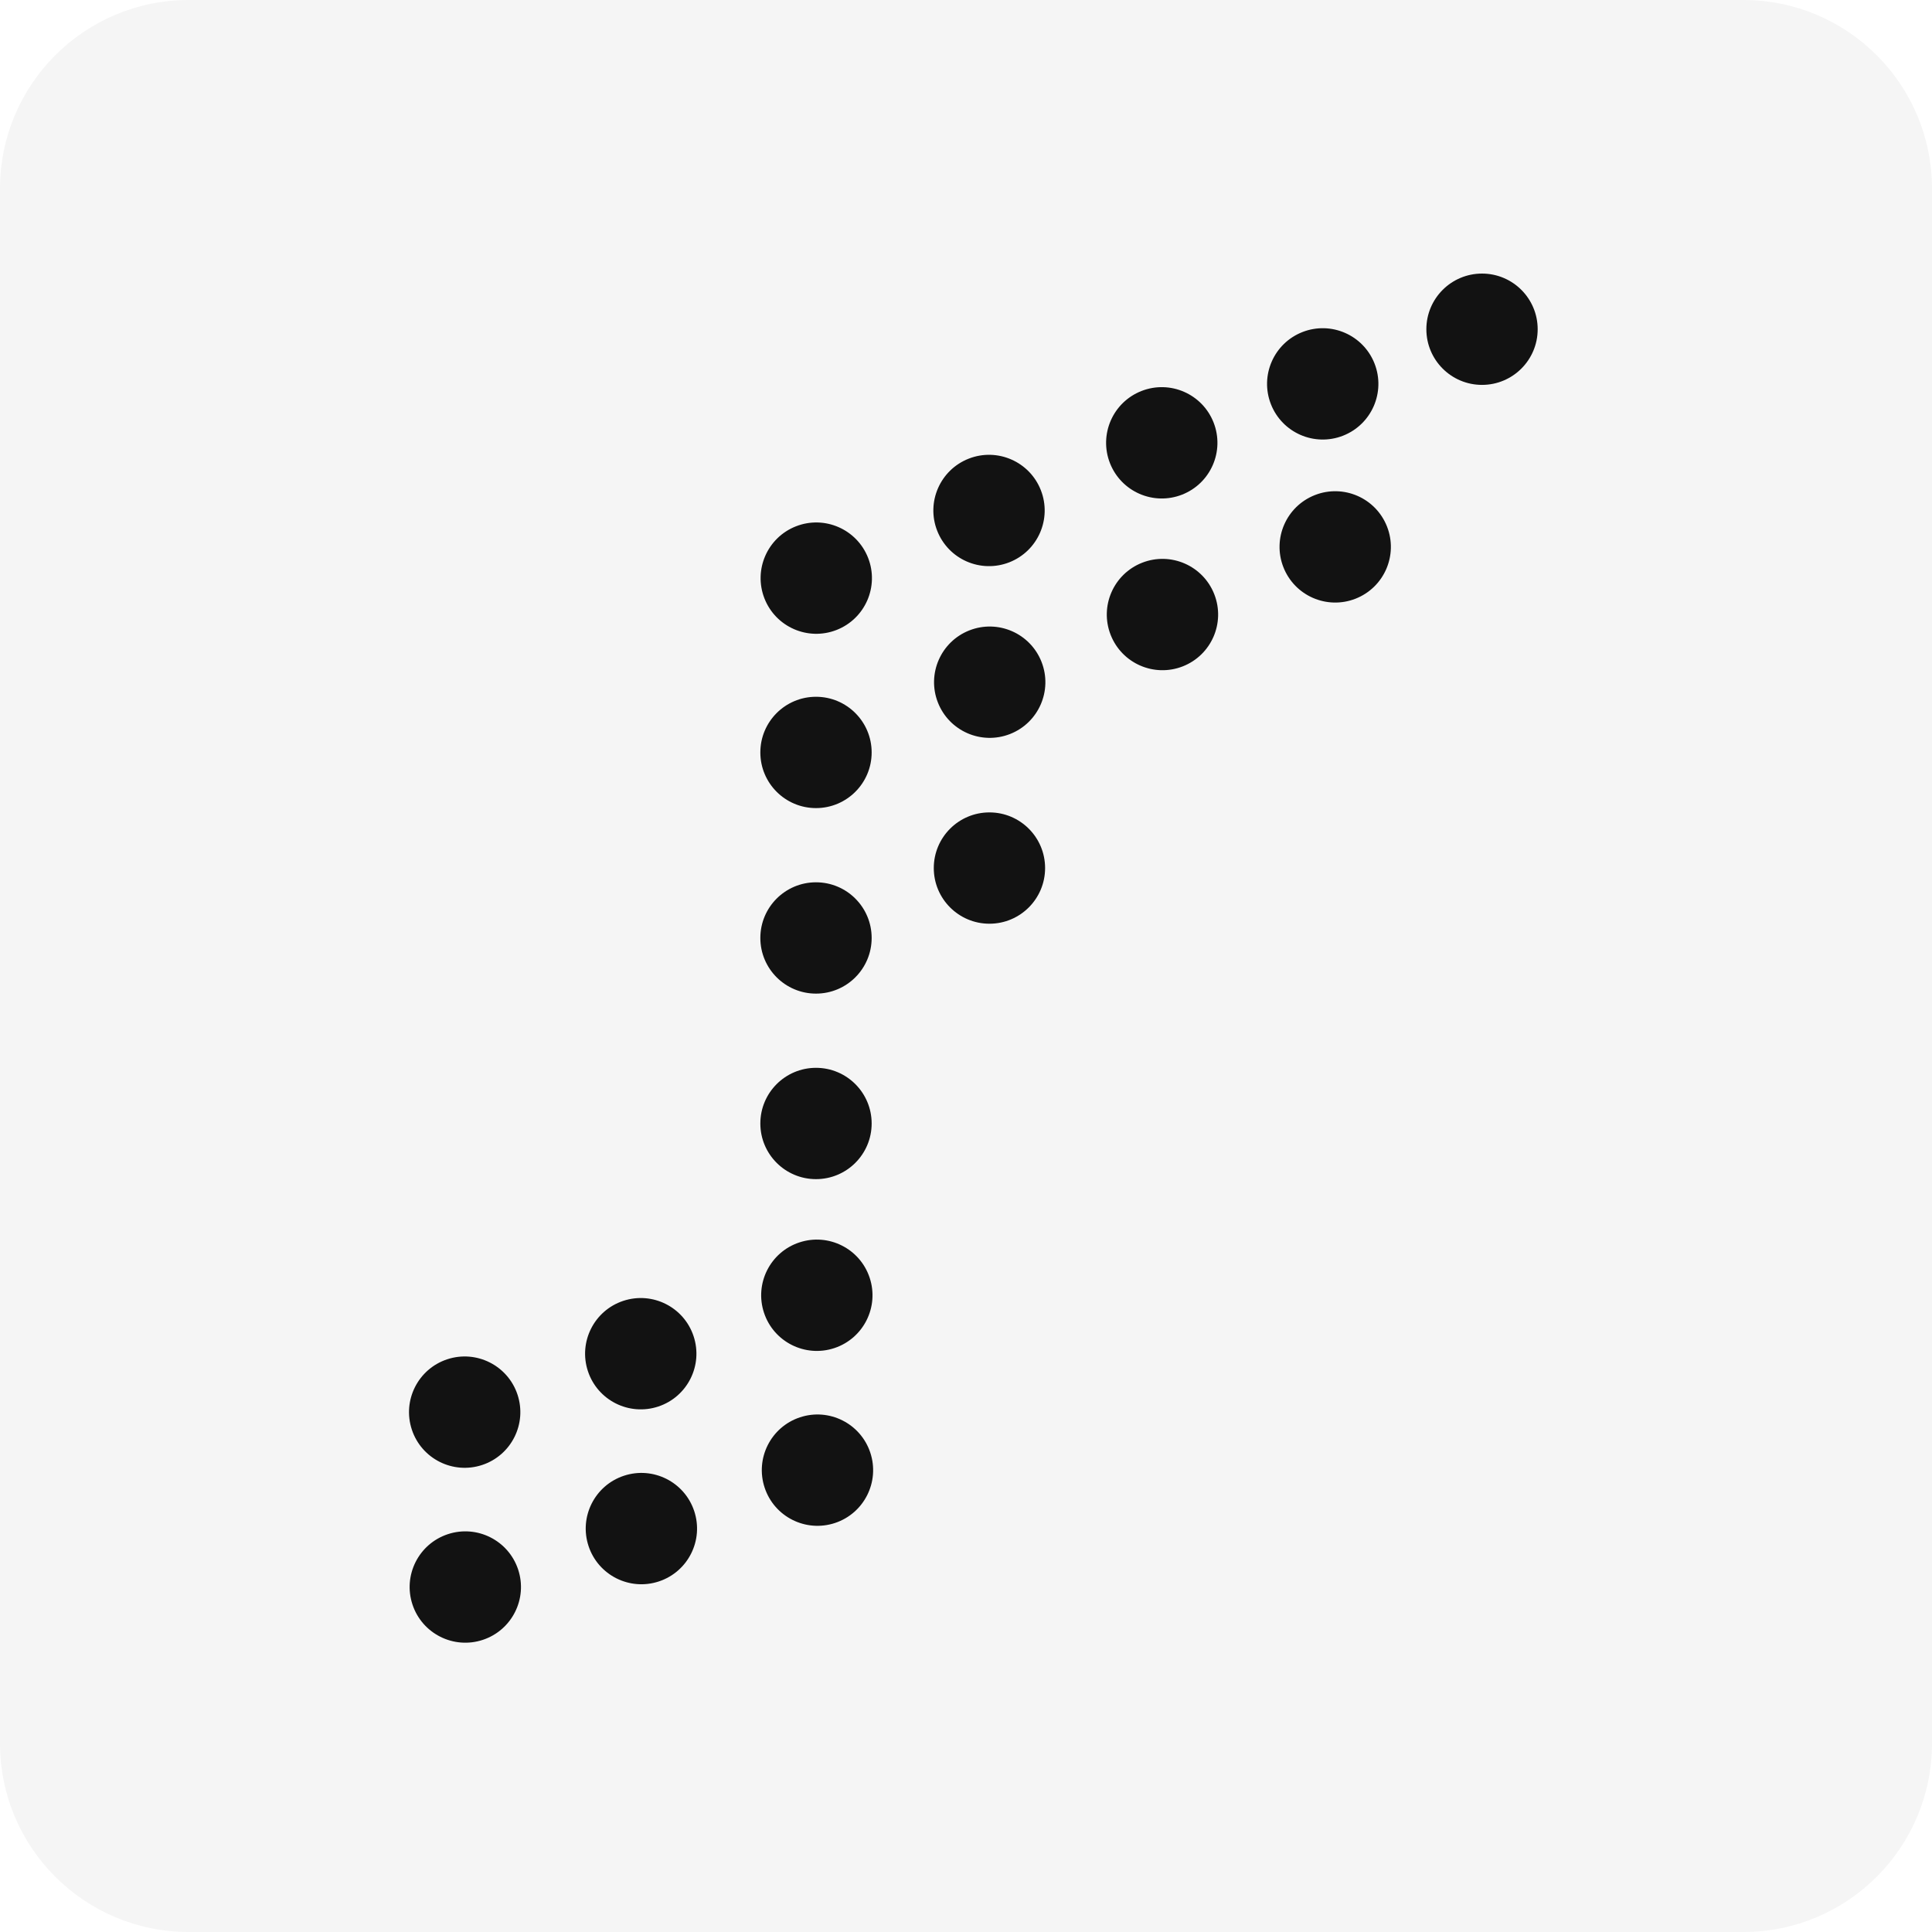
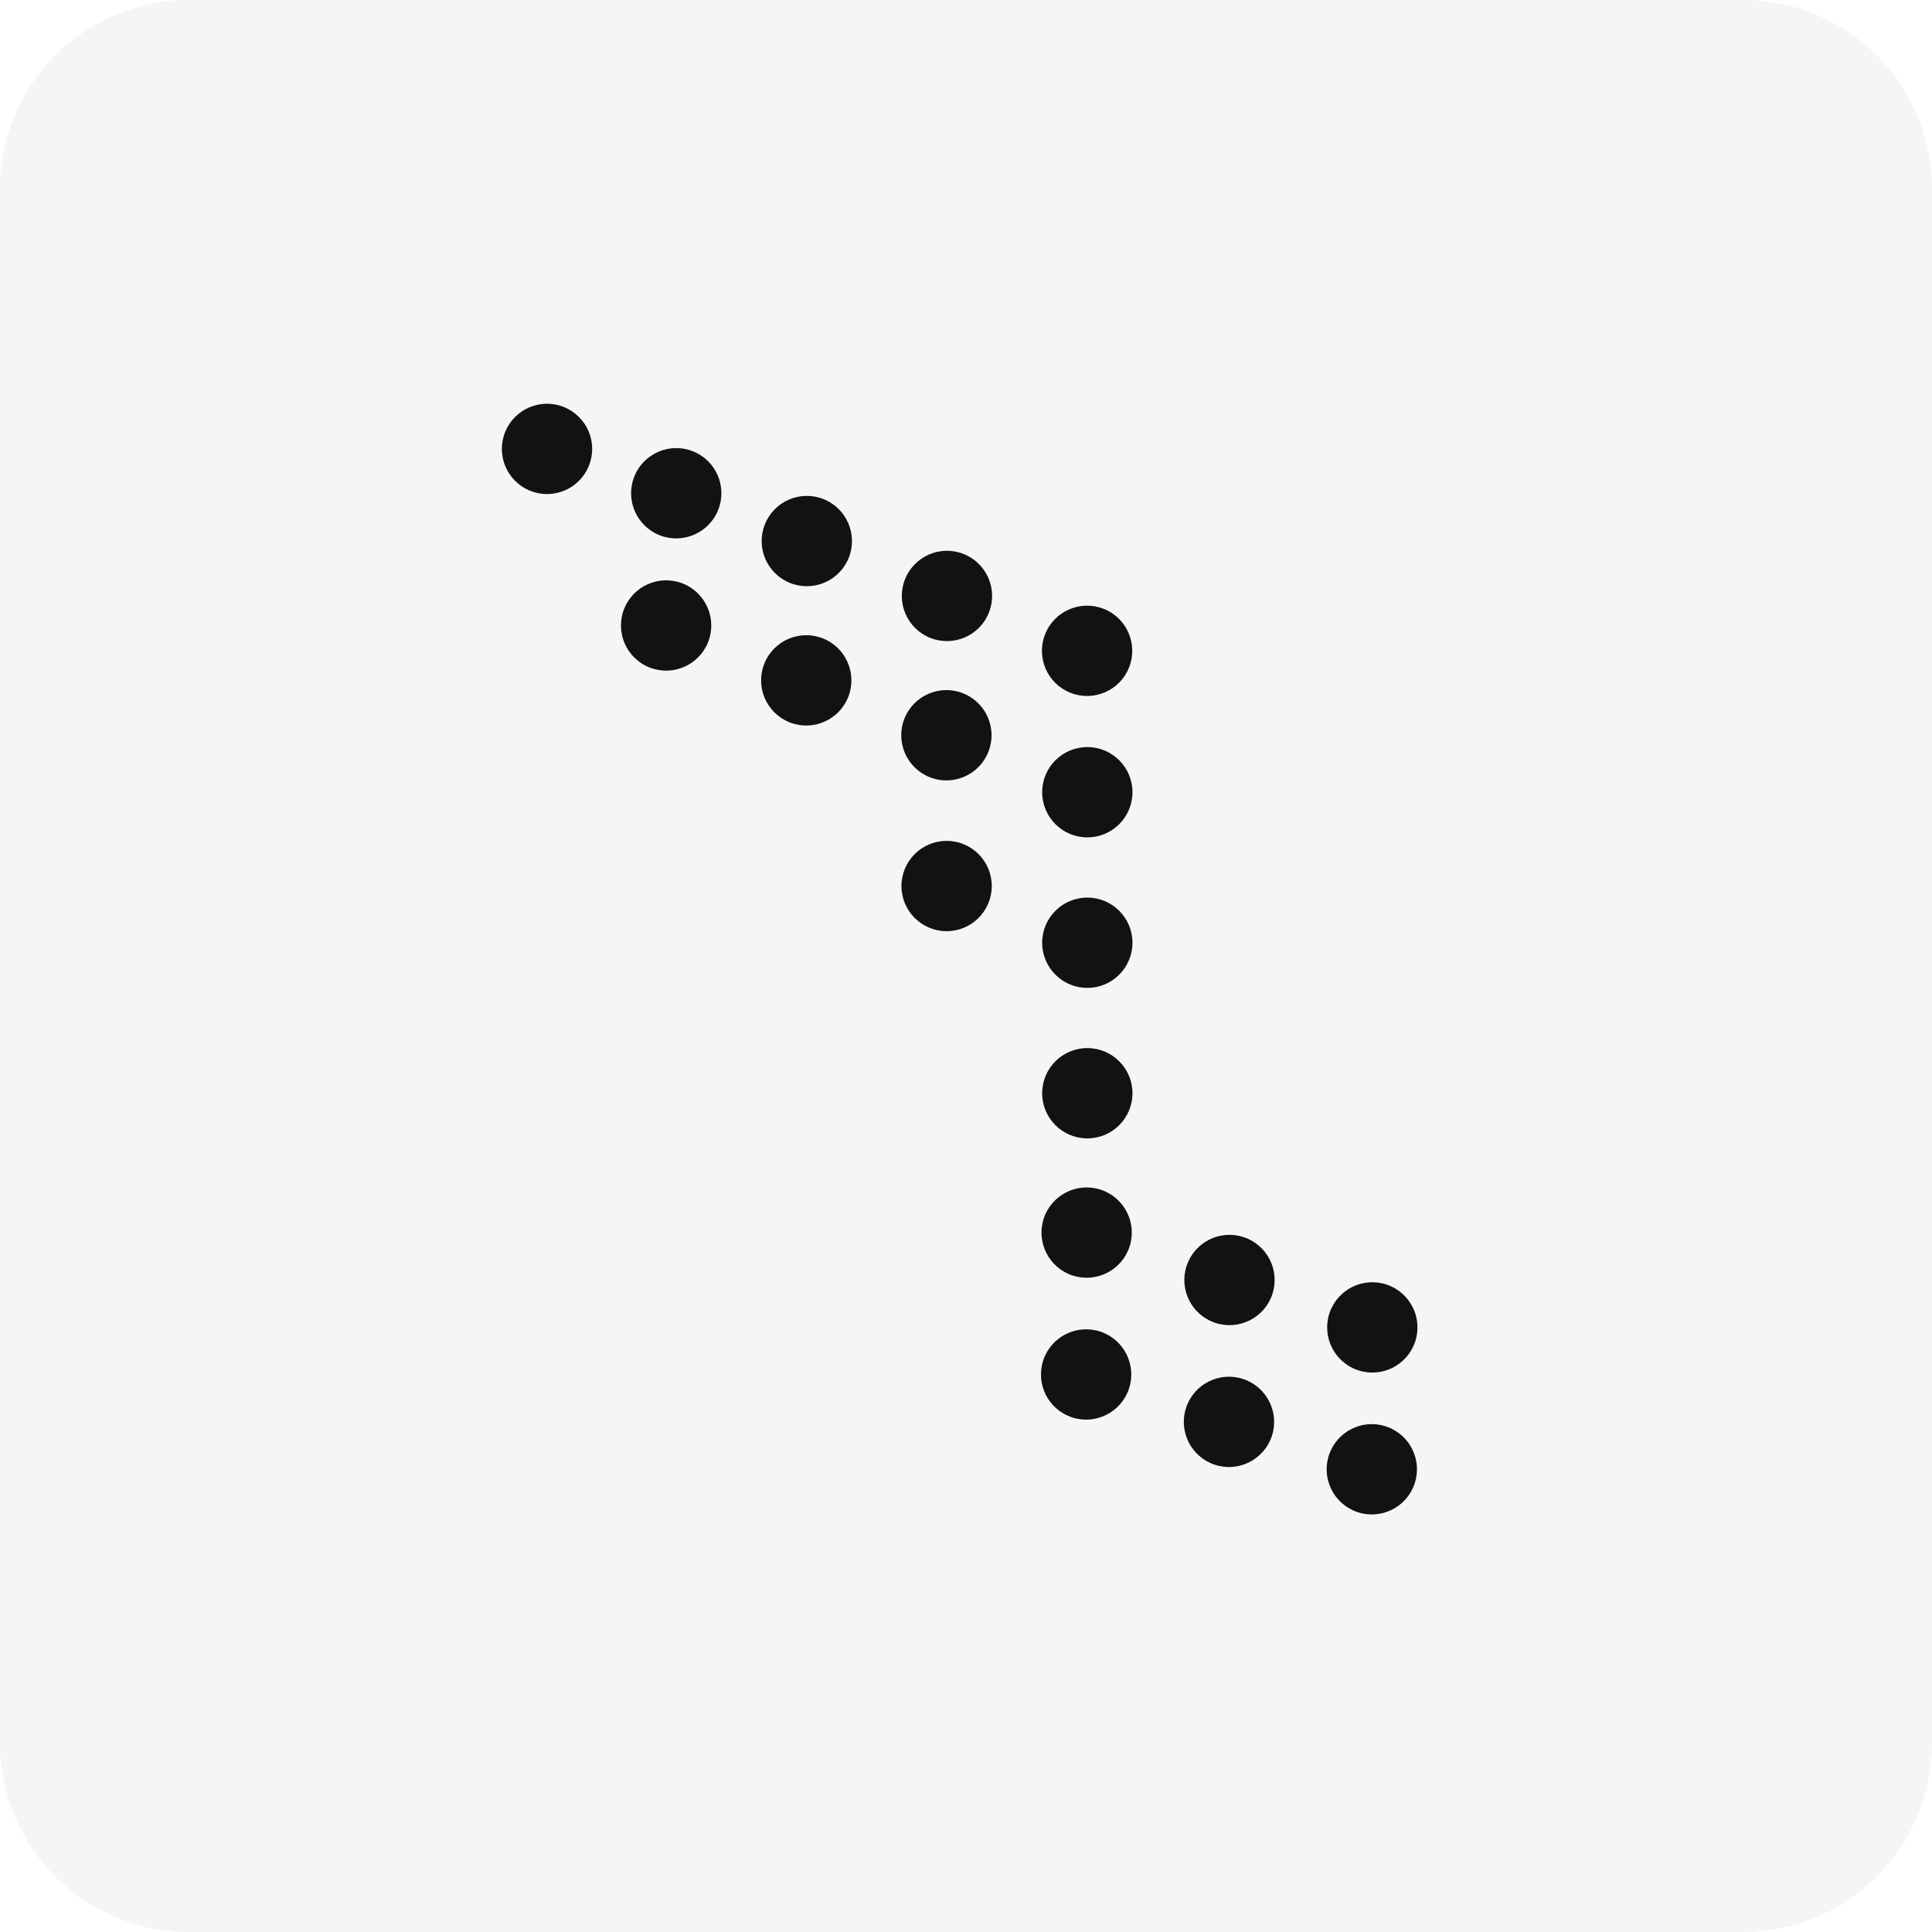
<svg xmlns="http://www.w3.org/2000/svg" width="1024" height="1024" viewBox="0 0 1024 1024" fill="none">
  <rect width="1024" height="1024" rx="100" fill="#F5F5F5" />
-   <circle cx="246.29" cy="748.463" r="29.499" transform="rotate(-108.36 246.29 748.463)" fill="#121212" />
-   <circle cx="339.615" cy="717.49" r="29.499" transform="rotate(-108.36 339.615 717.49)" fill="#121212" />
-   <circle cx="432.941" cy="686.516" r="29.499" transform="rotate(-108.36 432.941 686.516)" fill="#121212" />
-   <circle cx="432.496" cy="398.805" r="29.499" fill="#121212" />
-   <circle cx="432.496" cy="497.136" r="29.499" fill="#121212" />
-   <circle cx="432.496" cy="595.467" r="29.499" fill="#121212" />
-   <circle cx="615.762" cy="234.705" r="29.499" transform="rotate(68.6126 615.762 234.705)" fill="#121212" />
-   <circle cx="524.202" cy="270.564" r="29.499" transform="rotate(68.6126 524.202 270.564)" fill="#121212" />
-   <circle cx="432.642" cy="306.423" r="29.499" transform="rotate(68.6126 432.642 306.423)" fill="#121212" />
-   <circle cx="707.69" cy="289.862" r="29.499" transform="rotate(68.6126 707.69 289.862)" fill="#121212" />
-   <circle cx="616.13" cy="325.721" r="29.499" transform="rotate(68.6126 616.13 325.721)" fill="#121212" />
-   <circle cx="524.57" cy="361.58" r="29.499" transform="rotate(68.6126 524.57 361.58)" fill="#121212" />
-   <circle cx="524.424" cy="460.09" r="29.499" transform="rotate(-180 524.424 460.09)" fill="#121212" />
-   <circle cx="701.073" cy="203.463" r="29.499" transform="rotate(68.6126 701.073 203.463)" fill="#121212" />
-   <circle cx="785.501" cy="174.5" r="29.499" transform="rotate(-180 785.501 174.5)" fill="#121212" />
-   <circle cx="246.623" cy="841.158" r="29.499" transform="rotate(-108.36 246.623 841.158)" fill="#121212" />
-   <circle cx="339.949" cy="810.185" r="29.499" transform="rotate(-108.36 339.949 810.185)" fill="#121212" />
-   <circle cx="433.275" cy="779.212" r="29.499" transform="rotate(-108.36 433.275 779.212)" fill="#121212" />
+   <circle cx="23.931" cy="23.931" r="23.931" transform="matrix(0.31499 -0.949095 -0.949095 -0.31499 742.534 733.803)" fill="#121212" />
+   <circle cx="23.931" cy="23.931" r="23.931" transform="matrix(0.31499 -0.949095 -0.949095 -0.31499 666.825 708.676)" fill="#121212" />
+   <circle cx="23.931" cy="23.931" r="23.931" transform="matrix(0.31499 -0.949095 -0.949095 -0.31499 591.115 683.549)" fill="#121212" />
+   <circle cx="23.931" cy="23.931" r="23.931" transform="matrix(-1 0 0 1 600.233 395.965)" fill="#121212" />
+   <circle cx="23.931" cy="23.931" r="23.931" transform="matrix(-1 0 0 1 600.233 475.735)" fill="#121212" />
+   <circle cx="23.931" cy="23.931" r="23.931" transform="matrix(-1 0 0 1 600.233 555.505)" fill="#121212" />
+   <circle cx="23.931" cy="23.931" r="23.931" transform="matrix(-0.364673 0.931136 0.931136 0.364673 414.073 255.762)" fill="#121212" />
+   <circle cx="23.931" cy="23.931" r="23.931" transform="matrix(-0.364673 0.931136 0.931136 0.364673 488.35 284.852)" fill="#121212" />
+   <circle cx="23.931" cy="23.931" r="23.931" transform="matrix(-0.364673 0.931136 0.931136 0.364673 562.627 313.942)" fill="#121212" />
+   <circle cx="23.931" cy="23.931" r="23.931" transform="matrix(-0.364673 0.931136 0.931136 0.364673 339.498 300.508)" fill="#121212" />
+   <circle cx="23.931" cy="23.931" r="23.931" transform="matrix(-0.364673 0.931136 0.931136 0.364673 413.775 329.598)" fill="#121212" />
+   <circle cx="23.931" cy="23.931" r="23.931" transform="matrix(-0.364673 0.931136 0.931136 0.364673 488.052 358.688)" fill="#121212" />
+   <circle cx="23.931" cy="23.931" r="23.931" transform="matrix(1 0 0 -1 477.795 493.544)" fill="#121212" />
+   <circle cx="23.931" cy="23.931" r="23.931" transform="matrix(-0.364673 0.931136 0.931136 0.364673 344.866 230.417)" fill="#121212" />
+   <circle cx="23.931" cy="23.931" r="23.931" transform="matrix(1 0 0 -1 266 261.862)" fill="#121212" />
+   <circle cx="23.931" cy="23.931" r="23.931" transform="matrix(0.31499 -0.949095 -0.949095 -0.31499 742.263 809.001)" fill="#121212" />
+   <circle cx="23.931" cy="23.931" r="23.931" transform="matrix(0.31499 -0.949095 -0.949095 -0.31499 666.554 783.874)" fill="#121212" />
+   <circle cx="23.931" cy="23.931" r="23.931" transform="matrix(0.31499 -0.949095 -0.949095 -0.31499 590.844 758.747)" fill="#121212" />
</svg>
